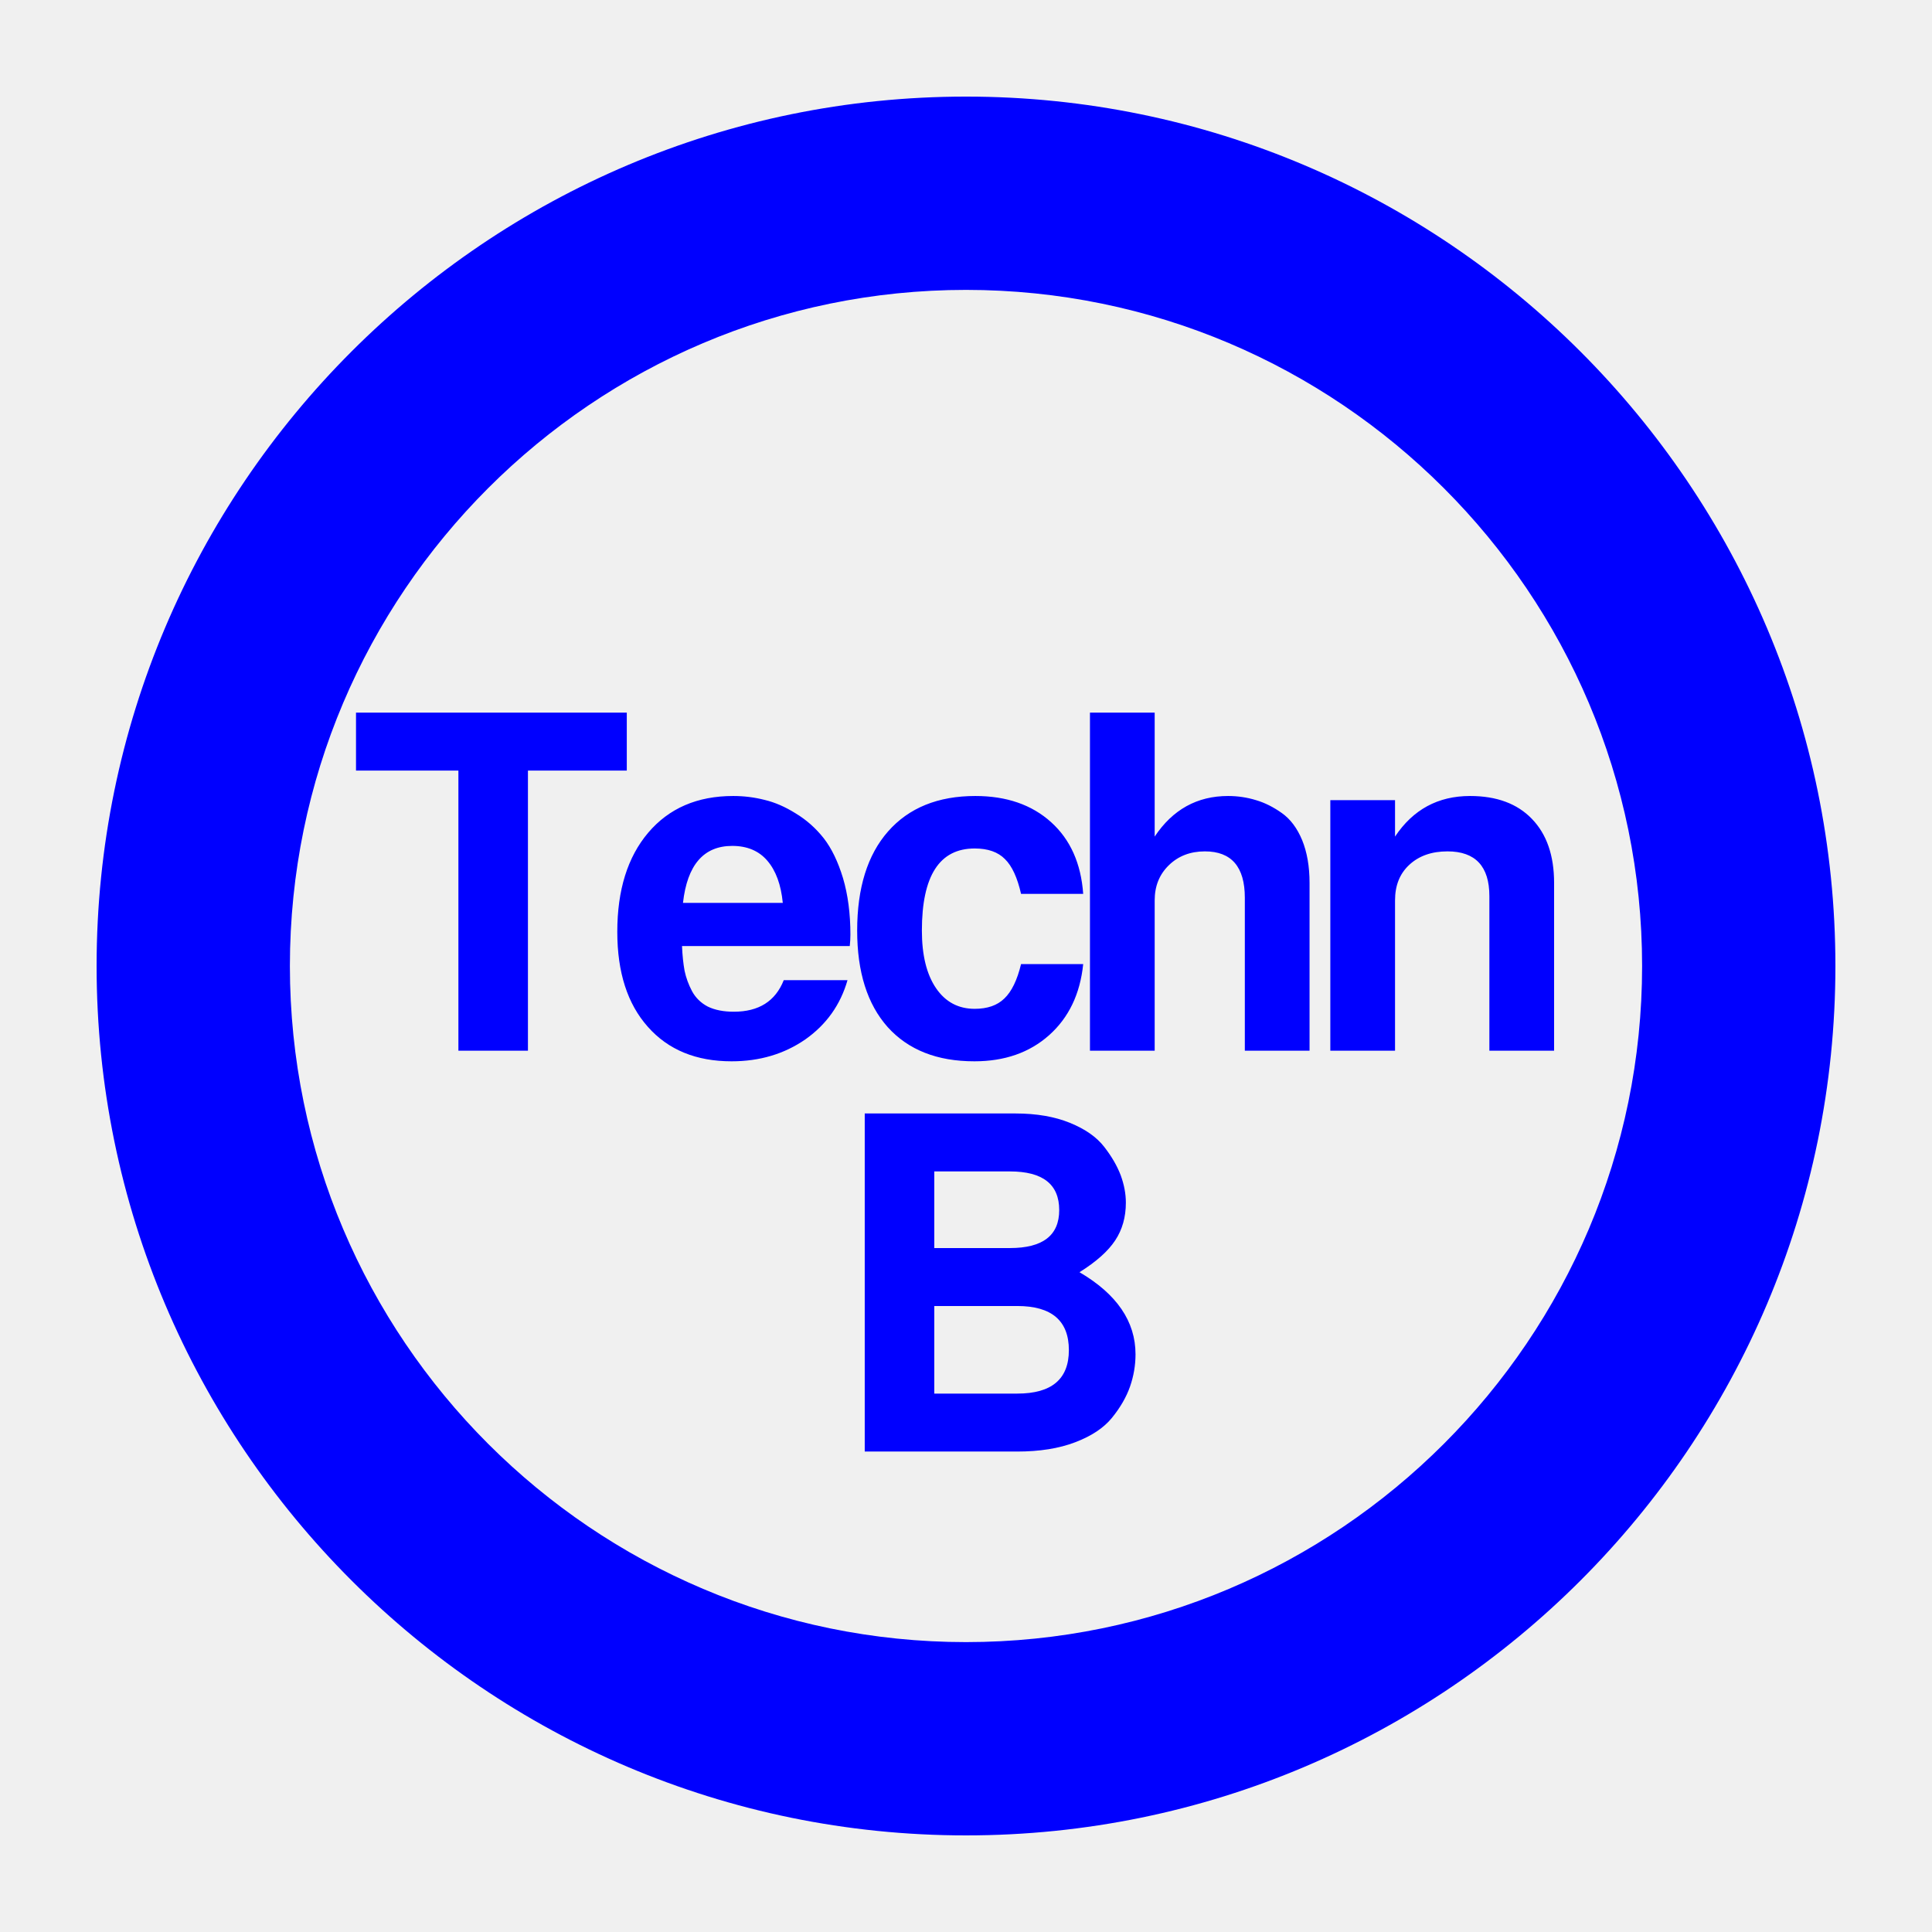
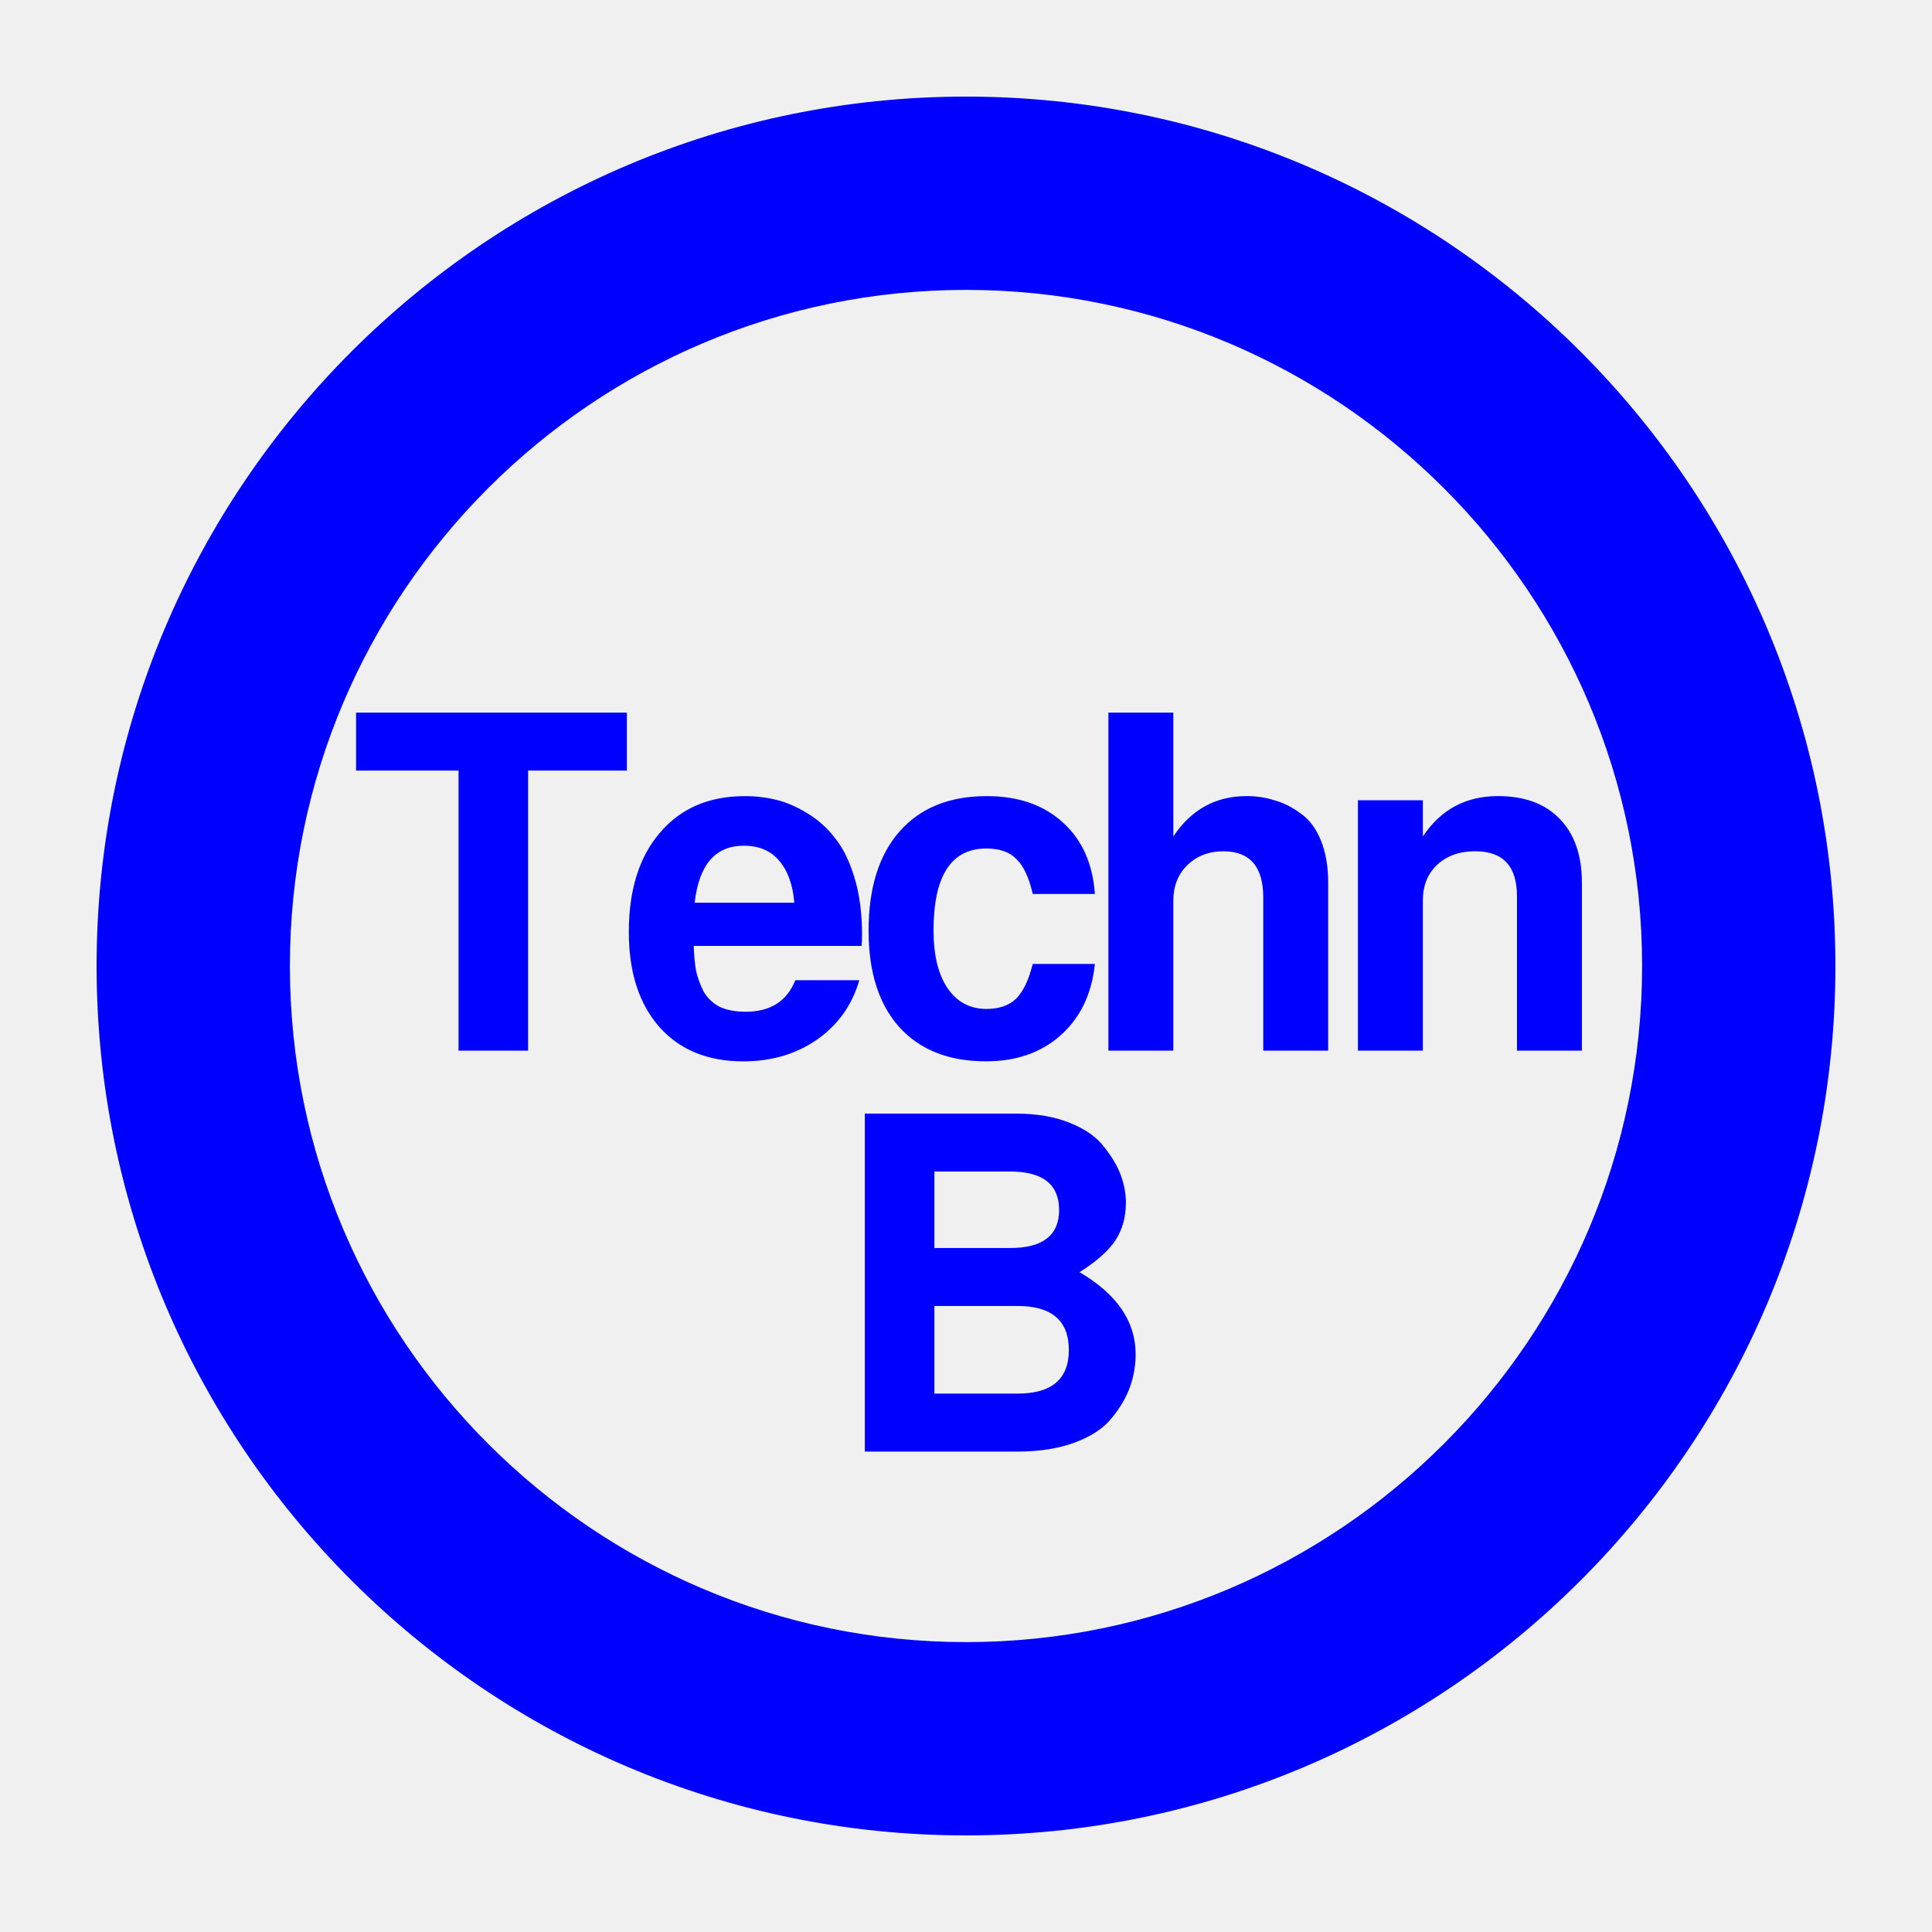
<svg xmlns="http://www.w3.org/2000/svg" version="1.1" id="Ebene_1" viewBox="0 0 100 100" xml:space="preserve">
-   <g transform="translate(5,5) scale(1)">
+   <defs id="defs7" />
+   <g transform="translate(5,5) scale(1)" id="g7">
    <g id="g6">
      <g id="g5">
        <g id="g4">
          <g transform="matrix(22.75421,0,0,22.75421,-5.6885516e-6,0)" id="g1">
            <g transform="matrix(0.046875,0,0,0.046875,-39.24891,-23.51813)" id="g9">
              <style type="text/css" id="style1">.st0{fill:#FFFFFF;}
	.st1{fill:#0000FF;}
	.st2{fill:#0000FF;stroke:#0000FF;stroke-width:0.939;stroke-miterlimit:10;}</style>
              <g id="g3">
                <g id="g2">
                  <path class="st1" d="m 879.5,586.1 c -23.27,0 -42.19,-18.93 -42.19,-42.19 0,-23.27 18.93,-42.19 42.19,-42.19 23.26,0 42.19,18.93 42.19,42.19 0,23.27 -18.92,42.19 -42.19,42.19 z m 0,-75 c -18.09,0 -32.81,14.72 -32.81,32.81 0,18.09 14.72,32.81 32.81,32.81 18.09,0 32.81,-14.72 32.81,-32.81 0,-18.09 -14.72,-32.81 -32.81,-32.81 z" id="path2" style="display:inline" />
                </g>
              </g>
-               <text xml:space="preserve" style="font-weight:bold;font-size:22.501px;font-family:FreeSans;-inkscape-font-specification:'FreeSans Bold';letter-spacing:-1.481px;word-spacing:0px;writing-mode:lr-tb;direction:ltr;fill:#0000ff;stroke-width:0.938" x="849.226" y="548.019" id="text1">
-                 <tspan id="tspan1" style="font-size:22.501px;stroke-width:0.938" x="849.226" y="548.019">Techn</tspan>
-               </text>
-               <text xml:space="preserve" style="font-weight:bold;font-size:22.501px;font-family:FreeSans;-inkscape-font-specification:'FreeSans Bold';letter-spacing:-1.481px;word-spacing:0px;writing-mode:lr-tb;direction:ltr;fill:#0000ff;stroke-width:0.938" x="872.791" y="567.475" id="text2">
-                 <tspan id="tspan2" style="stroke-width:0.938" x="872.791" y="567.475">B</tspan>
-               </text>
+               <path d="m 858.25,534.428 v 13.591 h -3.375 v -13.591 h -4.973 v -2.813 h 13.141 v 2.813 z m 10.512,1.238 q 0.788,0 1.53,0.18 0.743,0.18 1.508,0.653 0.788,0.473 1.35,1.215 0.585,0.72 0.945,1.935 0.36,1.193 0.36,2.745 0,0.27 -0.022,0.54 h -8.145 q 0.022,0.698 0.113,1.215 0.113,0.495 0.36,0.99 0.27,0.473 0.765,0.743 0.518,0.248 1.283,0.248 1.8,0 2.408,-1.53 h 3.105 q -0.518,1.8 -2.048,2.88 -1.53,1.058 -3.578,1.058 -2.588,0 -4.073,-1.665 -1.485,-1.688 -1.485,-4.613 0,-3.06 1.508,-4.815 1.508,-1.778 4.118,-1.778 z m 2.408,5.175 q -0.113,-1.328 -0.743,-2.048 -0.608,-0.72 -1.71,-0.72 -2.07,0 -2.385,2.768 z m 9.319,-2.633 q -2.565,0 -2.565,3.983 0,1.778 0.675,2.79 0.698,1.013 1.89,1.013 0.923,0 1.44,-0.495 0.518,-0.518 0.81,-1.688 h 3.015 q -0.225,2.183 -1.665,3.465 -1.418,1.26 -3.623,1.26 -2.7,0 -4.208,-1.665 -1.485,-1.665 -1.485,-4.68 0,-3.105 1.508,-4.815 1.508,-1.71 4.23,-1.71 2.273,0 3.668,1.26 1.418,1.26 1.575,3.488 h -3.015 q -0.27,-1.193 -0.788,-1.688 -0.495,-0.518 -1.463,-0.518 z m 13.437,2.385 q 0,-2.25 -1.935,-2.25 -1.058,0 -1.755,0.675 -0.675,0.675 -0.675,1.71 v 7.29 h -3.15 v -16.403 h 3.15 v 6.008 q 1.305,-1.958 3.555,-1.958 0.72,0 1.35,0.203 0.653,0.18 1.26,0.63 0.63,0.428 0.99,1.305 0.36,0.878 0.36,2.07 v 8.145 h -3.15 z m 4.594,-4.725 h 3.15 v 1.755 q 1.305,-1.958 3.645,-1.958 1.935,0 2.993,1.103 1.08,1.103 1.08,3.105 v 8.145 h -3.15 v -7.493 q 0,-2.183 -2.025,-2.183 -1.148,0 -1.845,0.653 -0.698,0.653 -0.698,1.733 v 7.29 h -3.15 z" id="text1" style="font-weight:bold;font-size:22.501px;font-family:FreeSans;-inkscape-font-specification:'FreeSans Bold';letter-spacing:-1.481px;word-spacing:0px;fill:#0000ff;stroke-width:0.938" aria-label="Techn" />
+               <path d="m 887.732,562.749 q 0,0.81 -0.27,1.575 -0.27,0.765 -0.878,1.508 -0.585,0.743 -1.778,1.193 -1.193,0.45 -2.835,0.45 h -7.38 v -16.403 h 7.313 q 1.53,0 2.633,0.45 1.125,0.45 1.665,1.17 0.563,0.698 0.81,1.373 0.248,0.675 0.248,1.328 0,1.058 -0.518,1.845 -0.518,0.765 -1.733,1.53 2.723,1.598 2.723,3.983 z m -9.766,-8.866 v 3.713 h 3.668 q 2.385,0 2.385,-1.845 0,-1.868 -2.385,-1.868 z m 0,6.525 v 4.253 h 4.028 q 2.498,0 2.498,-2.115 0,-2.138 -2.498,-2.138 z" id="text2" style="font-weight:bold;font-size:22.501px;font-family:FreeSans;-inkscape-font-specification:'FreeSans Bold';letter-spacing:-1.481px;word-spacing:0px;fill:#0000ff;stroke-width:0.938" aria-label="B" />
            </g>
          </g>
        </g>
      </g>
    </g>
  </g>
</svg>
